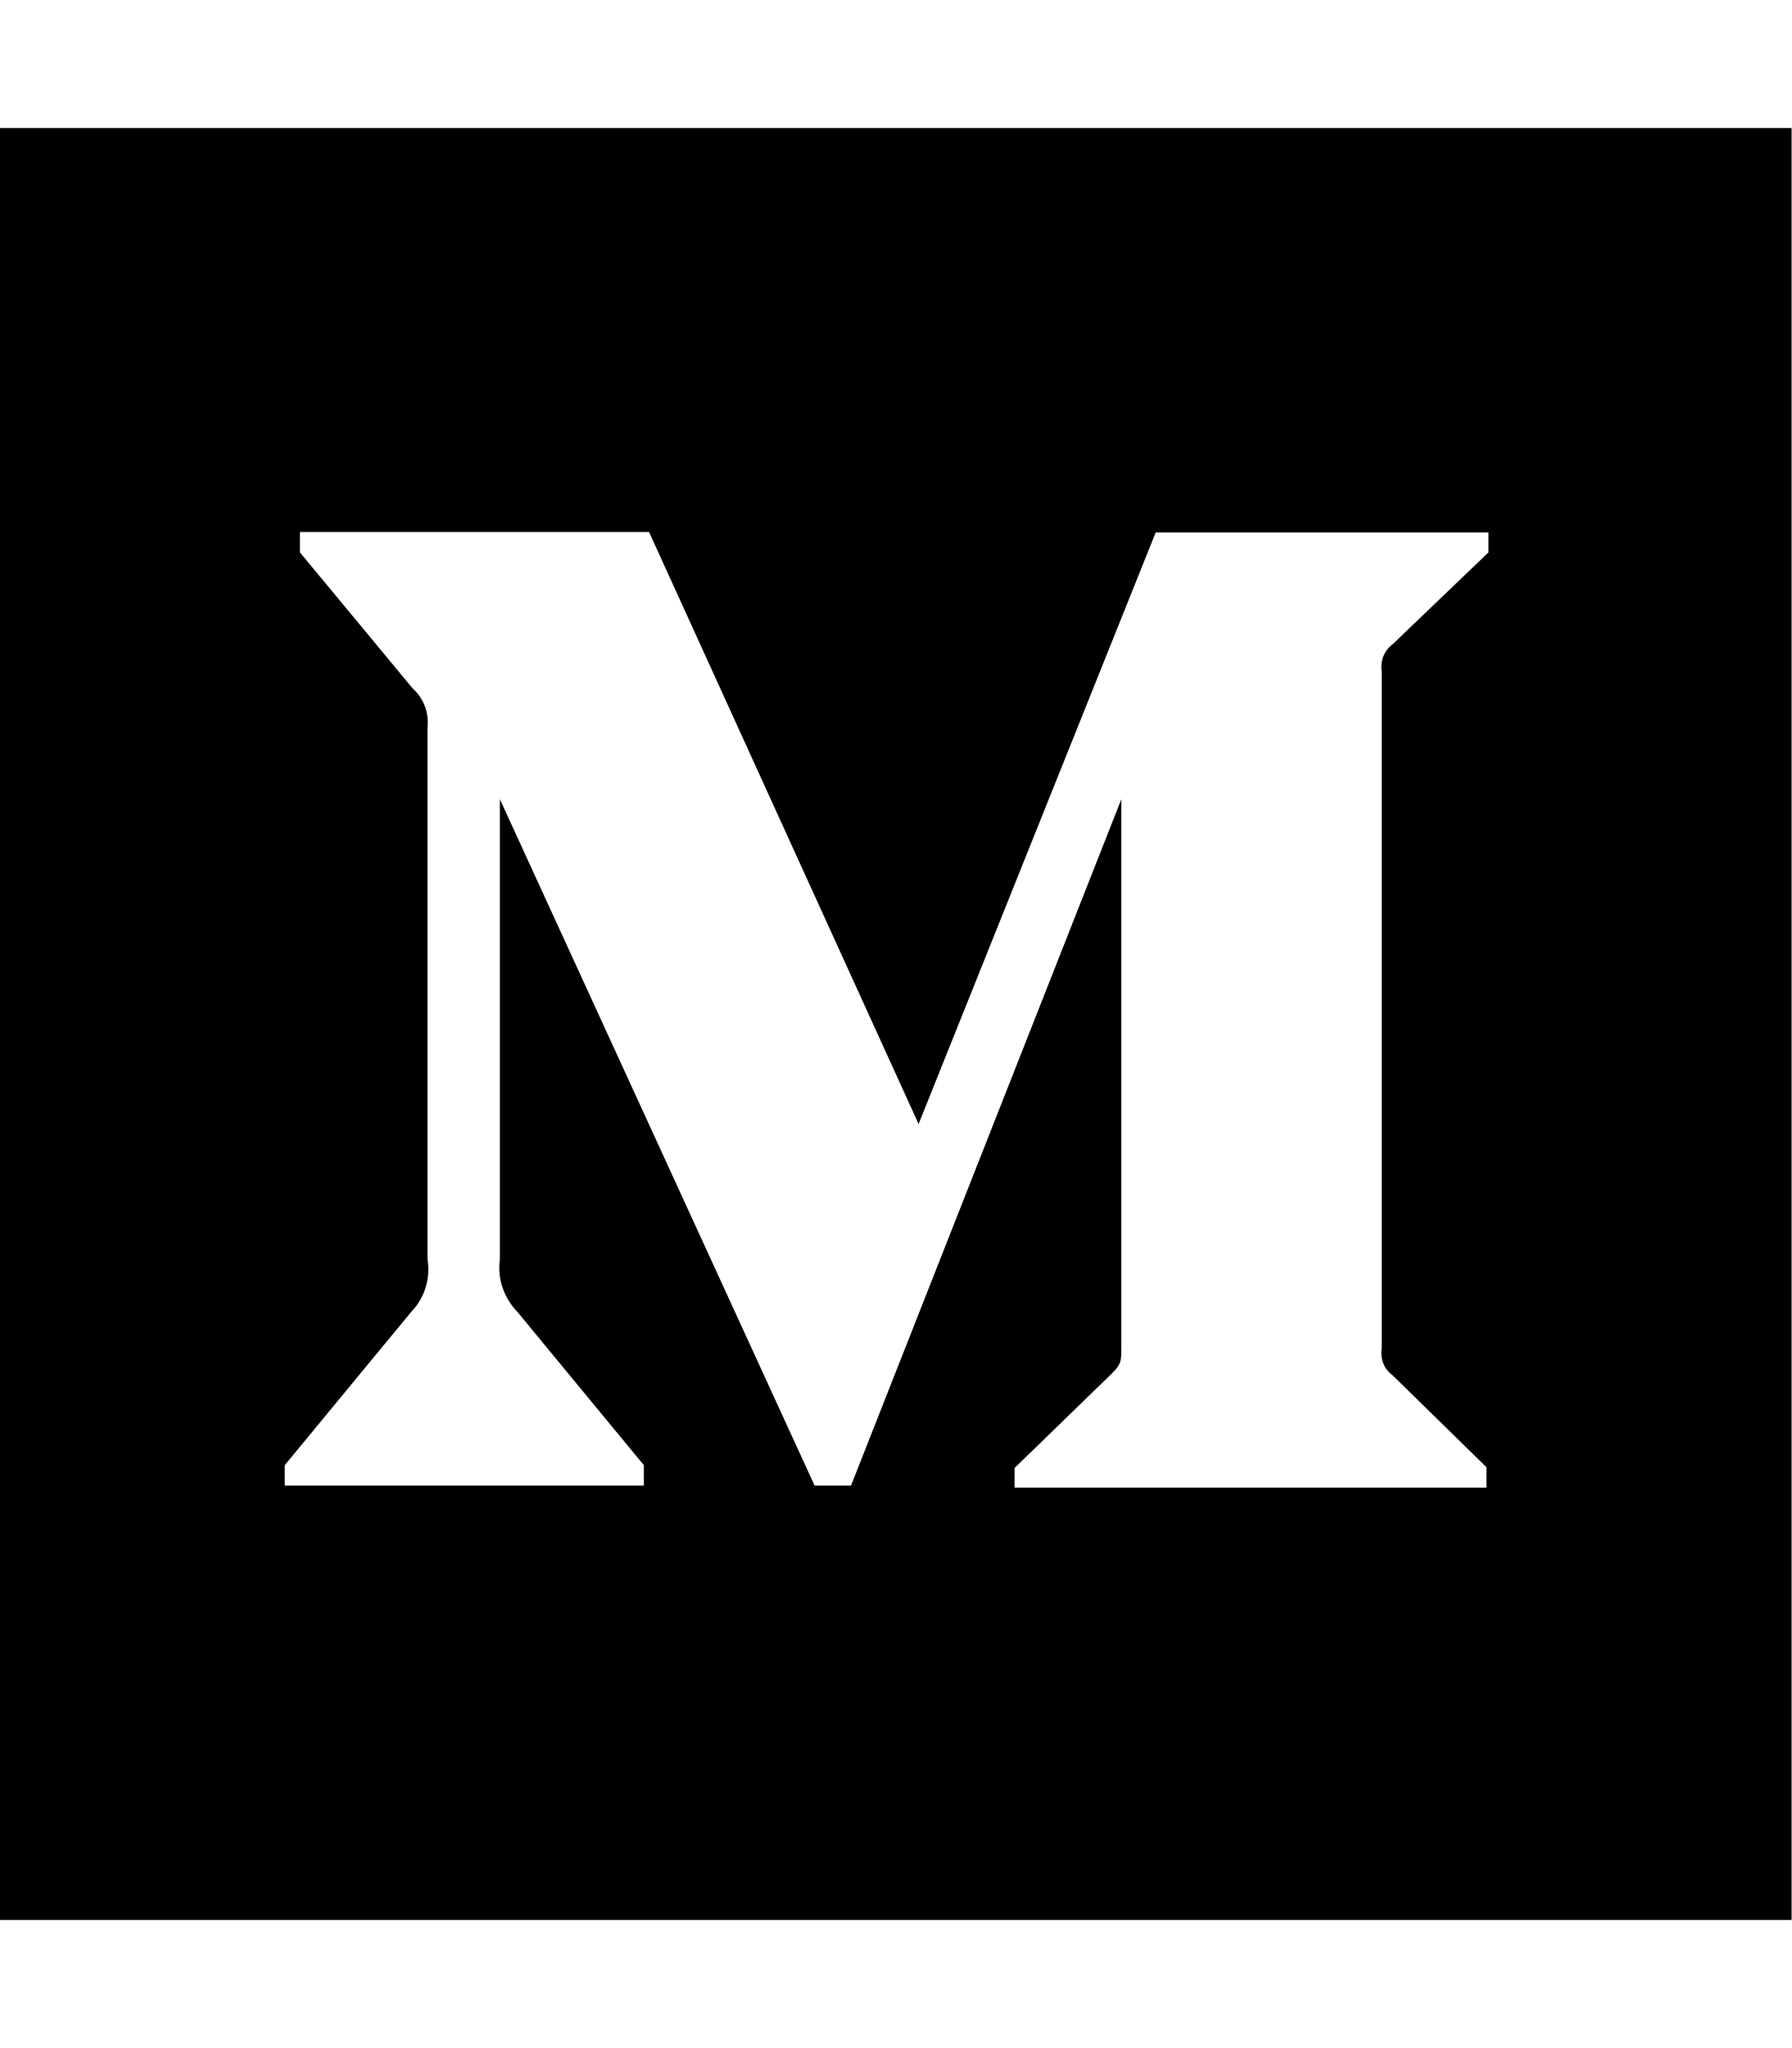
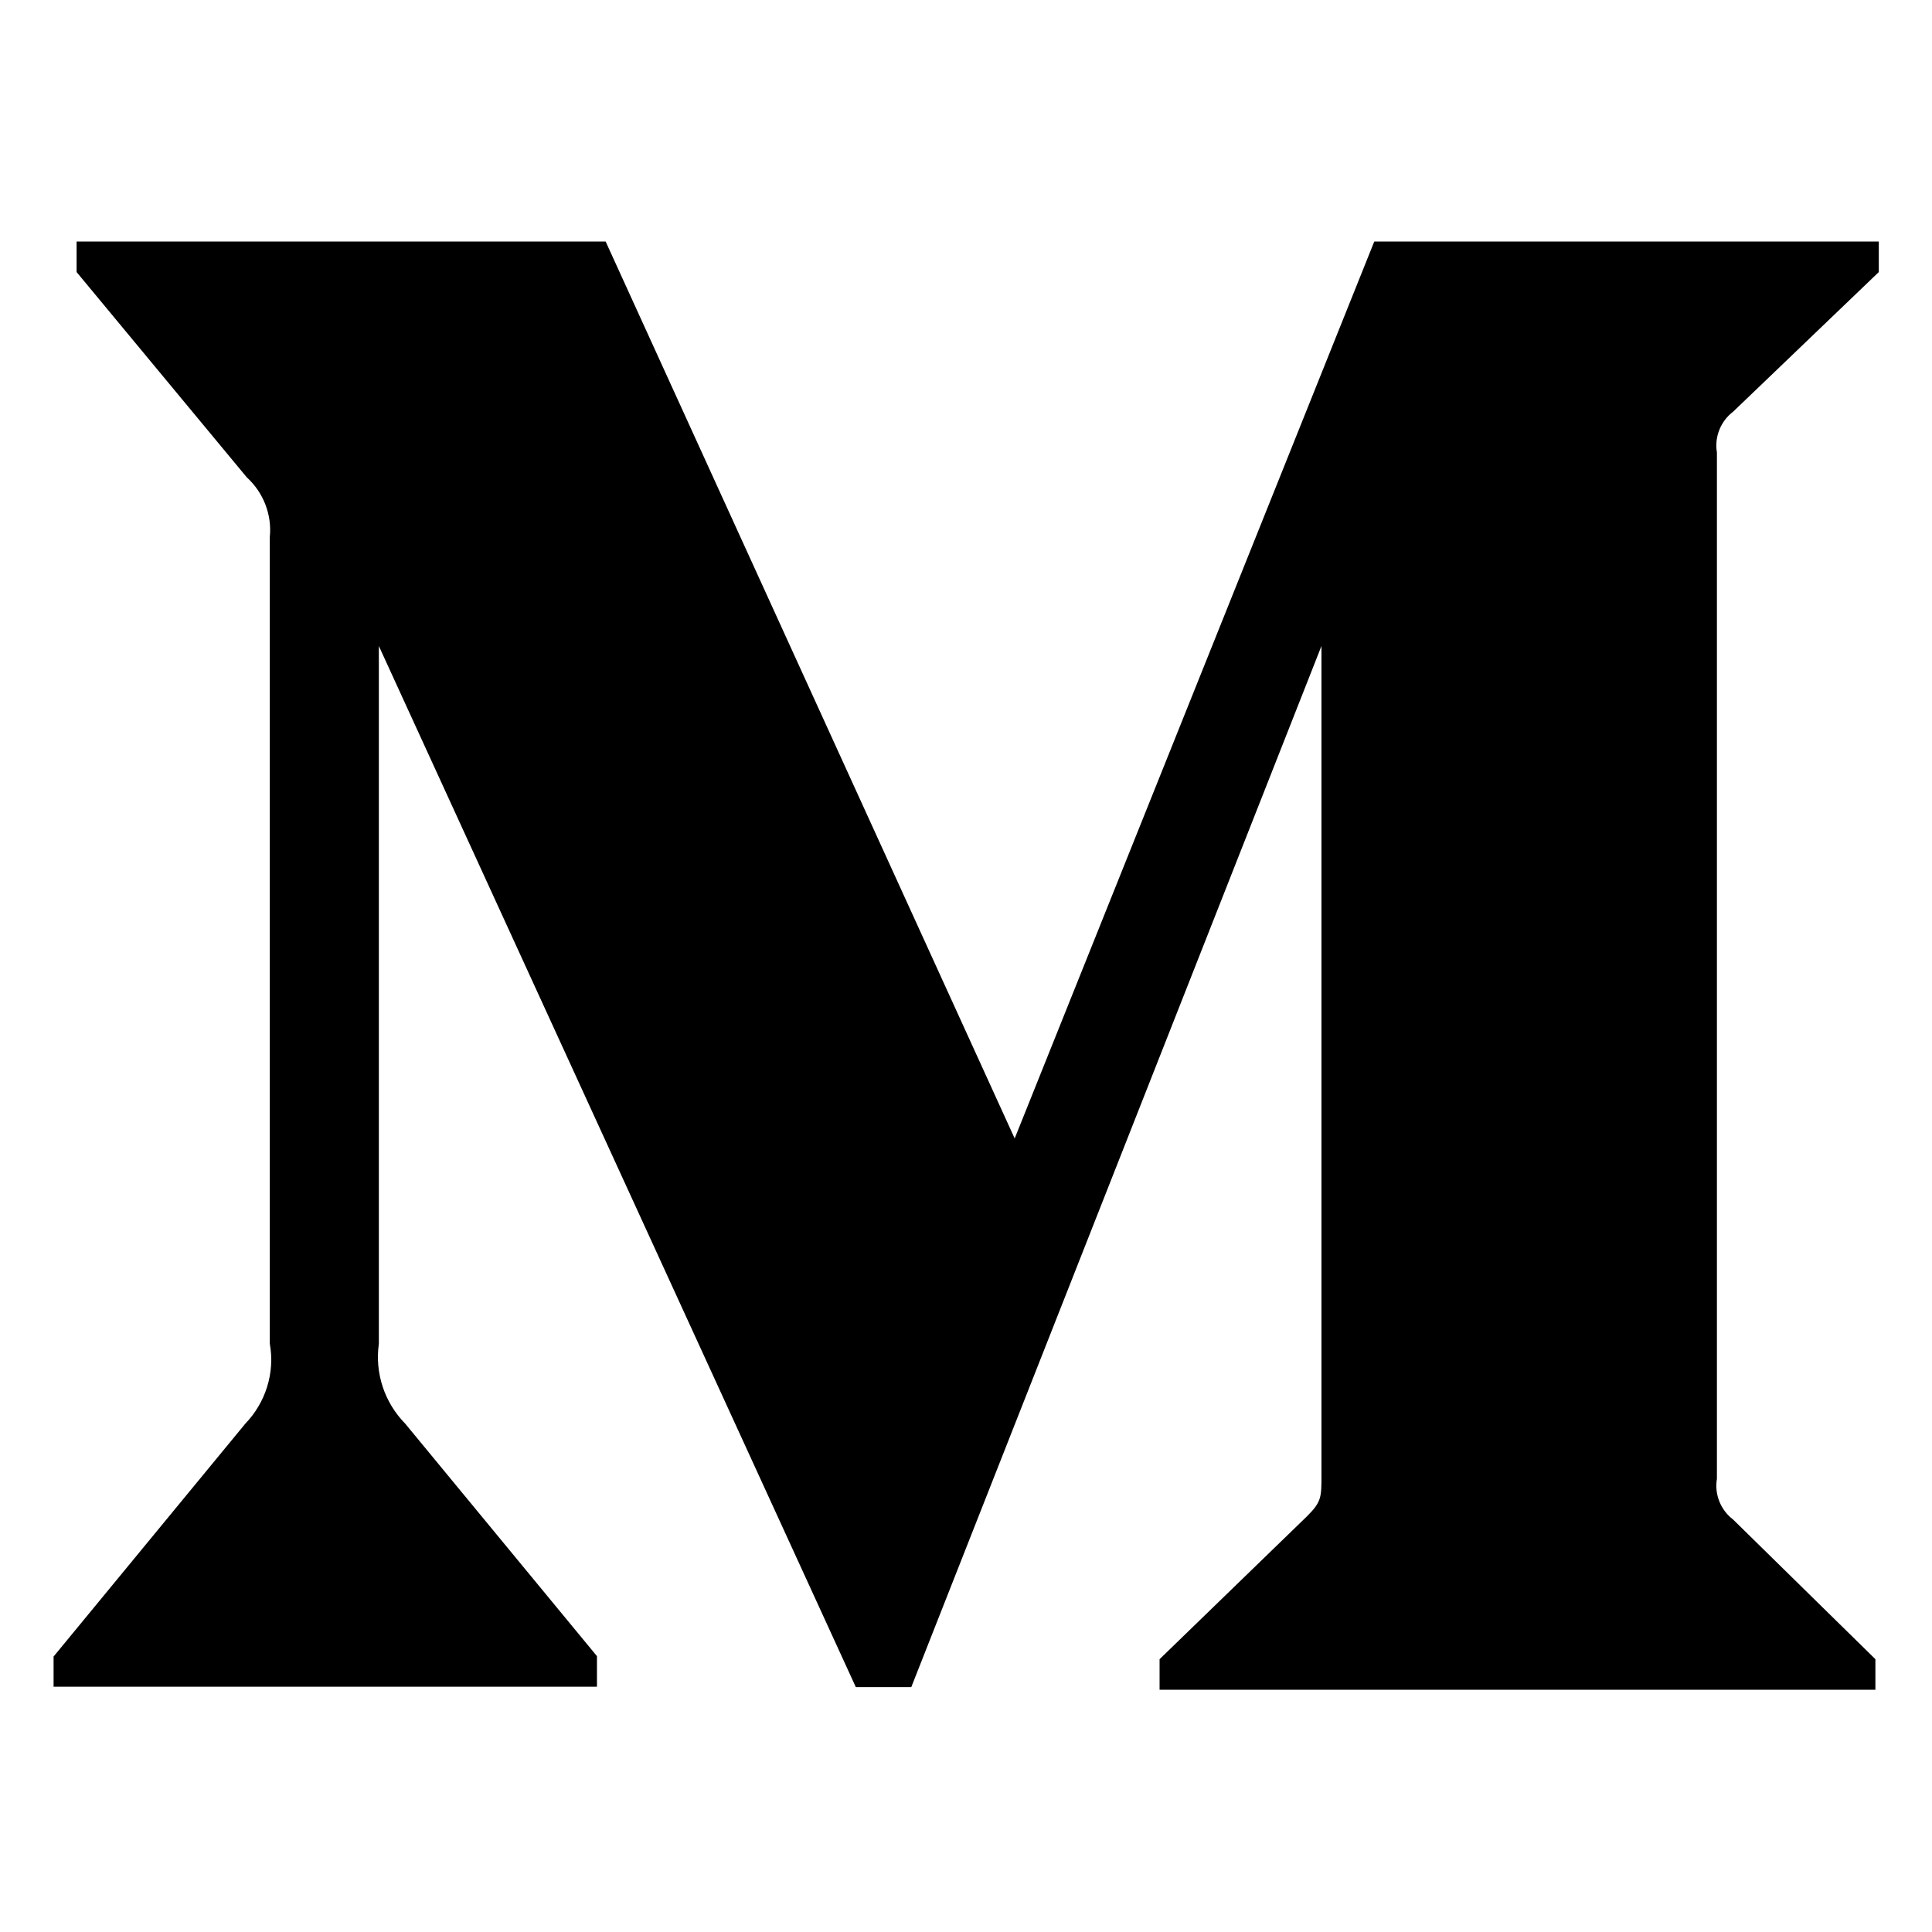
- <svg xmlns="http://www.w3.org/2000/svg" viewBox="0 0 448 512">
-   <path d="M0 32v448h448V32H0zm372.2 106.1l-24 23c-2.1 1.6-3.1 4.2-2.7 6.7v169.3c-.4 2.6.6 5.2 2.7 6.7l23.5 23v5.1h-118V367l24.3-23.6c2.4-2.4 2.4-3.1 2.4-6.7V199.8l-67.6 171.6h-9.1L125 199.8v115c-.7 4.8 1 9.7 4.4 13.2l31.6 38.3v5.1H71.2v-5.1l31.6-38.3c3.4-3.5 4.9-8.4 4.1-13.2v-133c.4-3.7-1-7.3-3.8-9.8L75 138.1V133h87.3l67.4 148L289 133.1h83.2v5z" class="st1" />
+ <svg xmlns="http://www.w3.org/2000/svg" viewBox="0 0 512 512">
+   <path d="M71.5 142.3c.6-5.9-1.7-11.8-6.1-15.8L20.3 72.1V64h140.2l108.4 237.7L364.2 64h133.7v8.1l-38.6 37c-3.3 2.5-5 6.7-4.3 10.8v272c-.7 4.1 1 8.3 4.3 10.8l37.7 37v8.1H307.3v-8.1l39.1-37.9c3.8-3.8 3.8-5 3.8-10.8V171.2L241.5 447.1h-14.7L100.4 171.2v184.9c-1.1 7.8 1.5 15.6 7 21.2l50.8 61.6v8.1h-144v-8L65 377.3c5.4-5.6 7.9-13.5 6.5-21.2V142.3z" class="st0" />
</svg>
